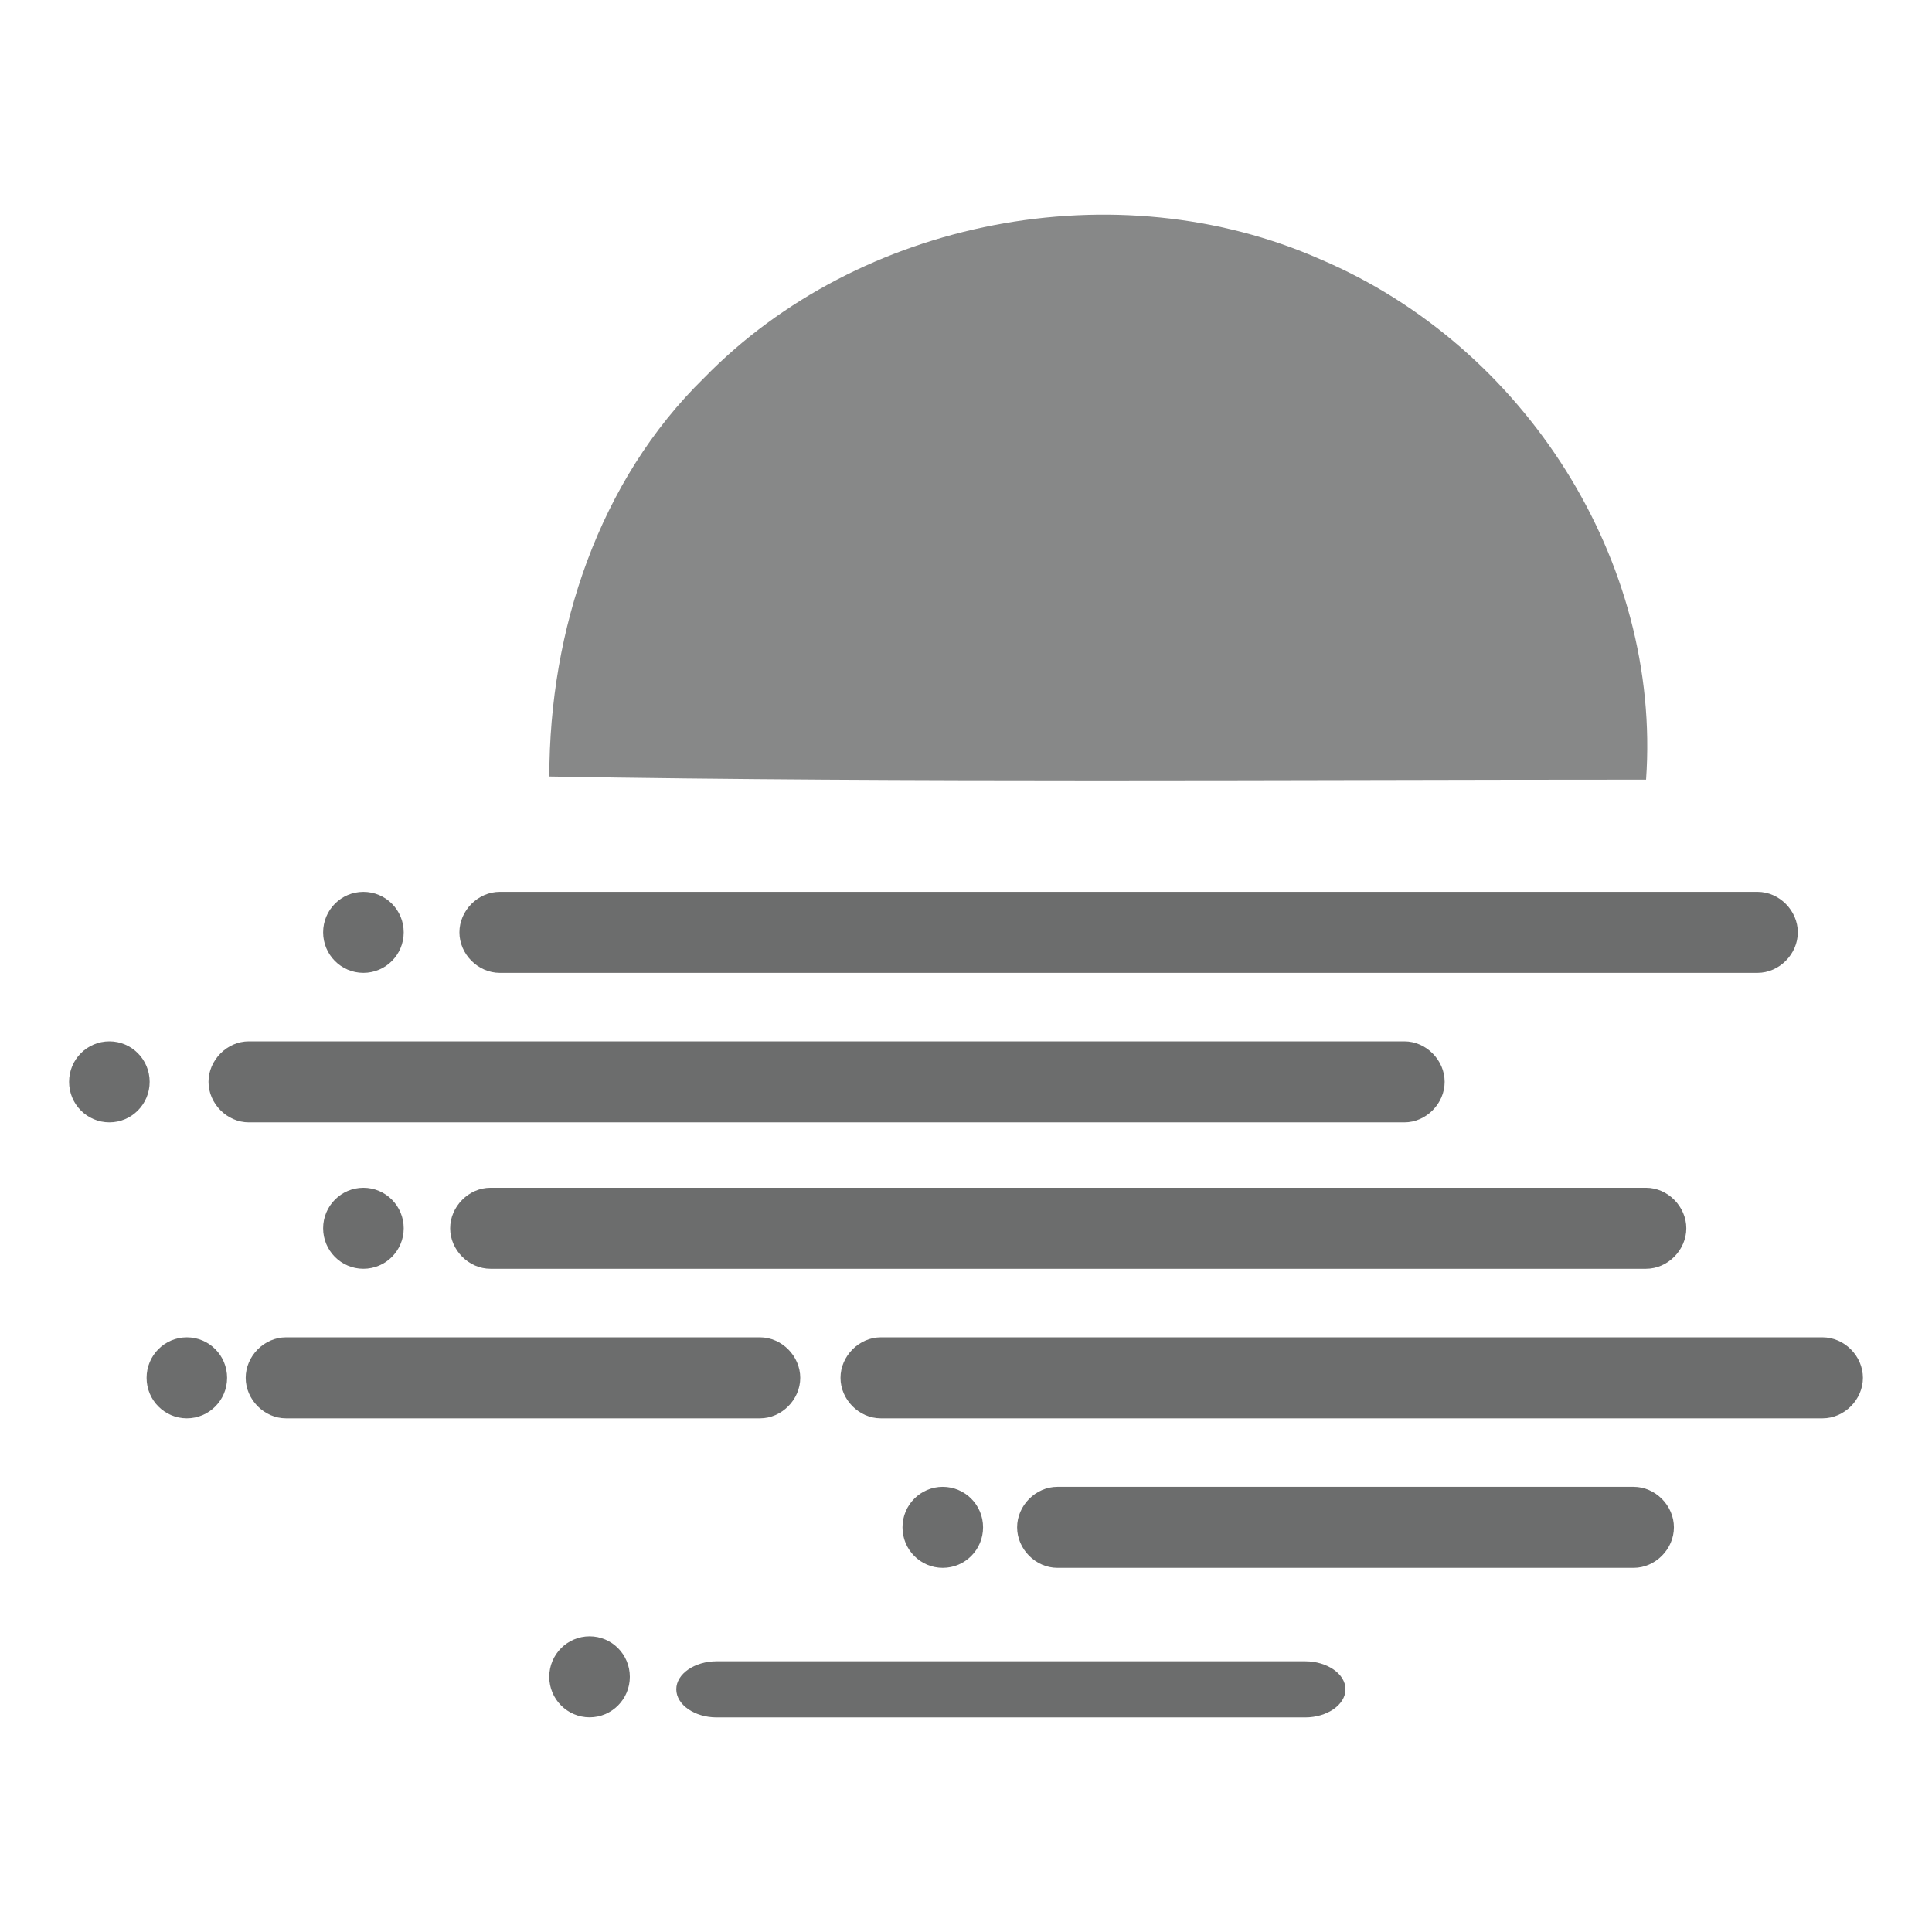
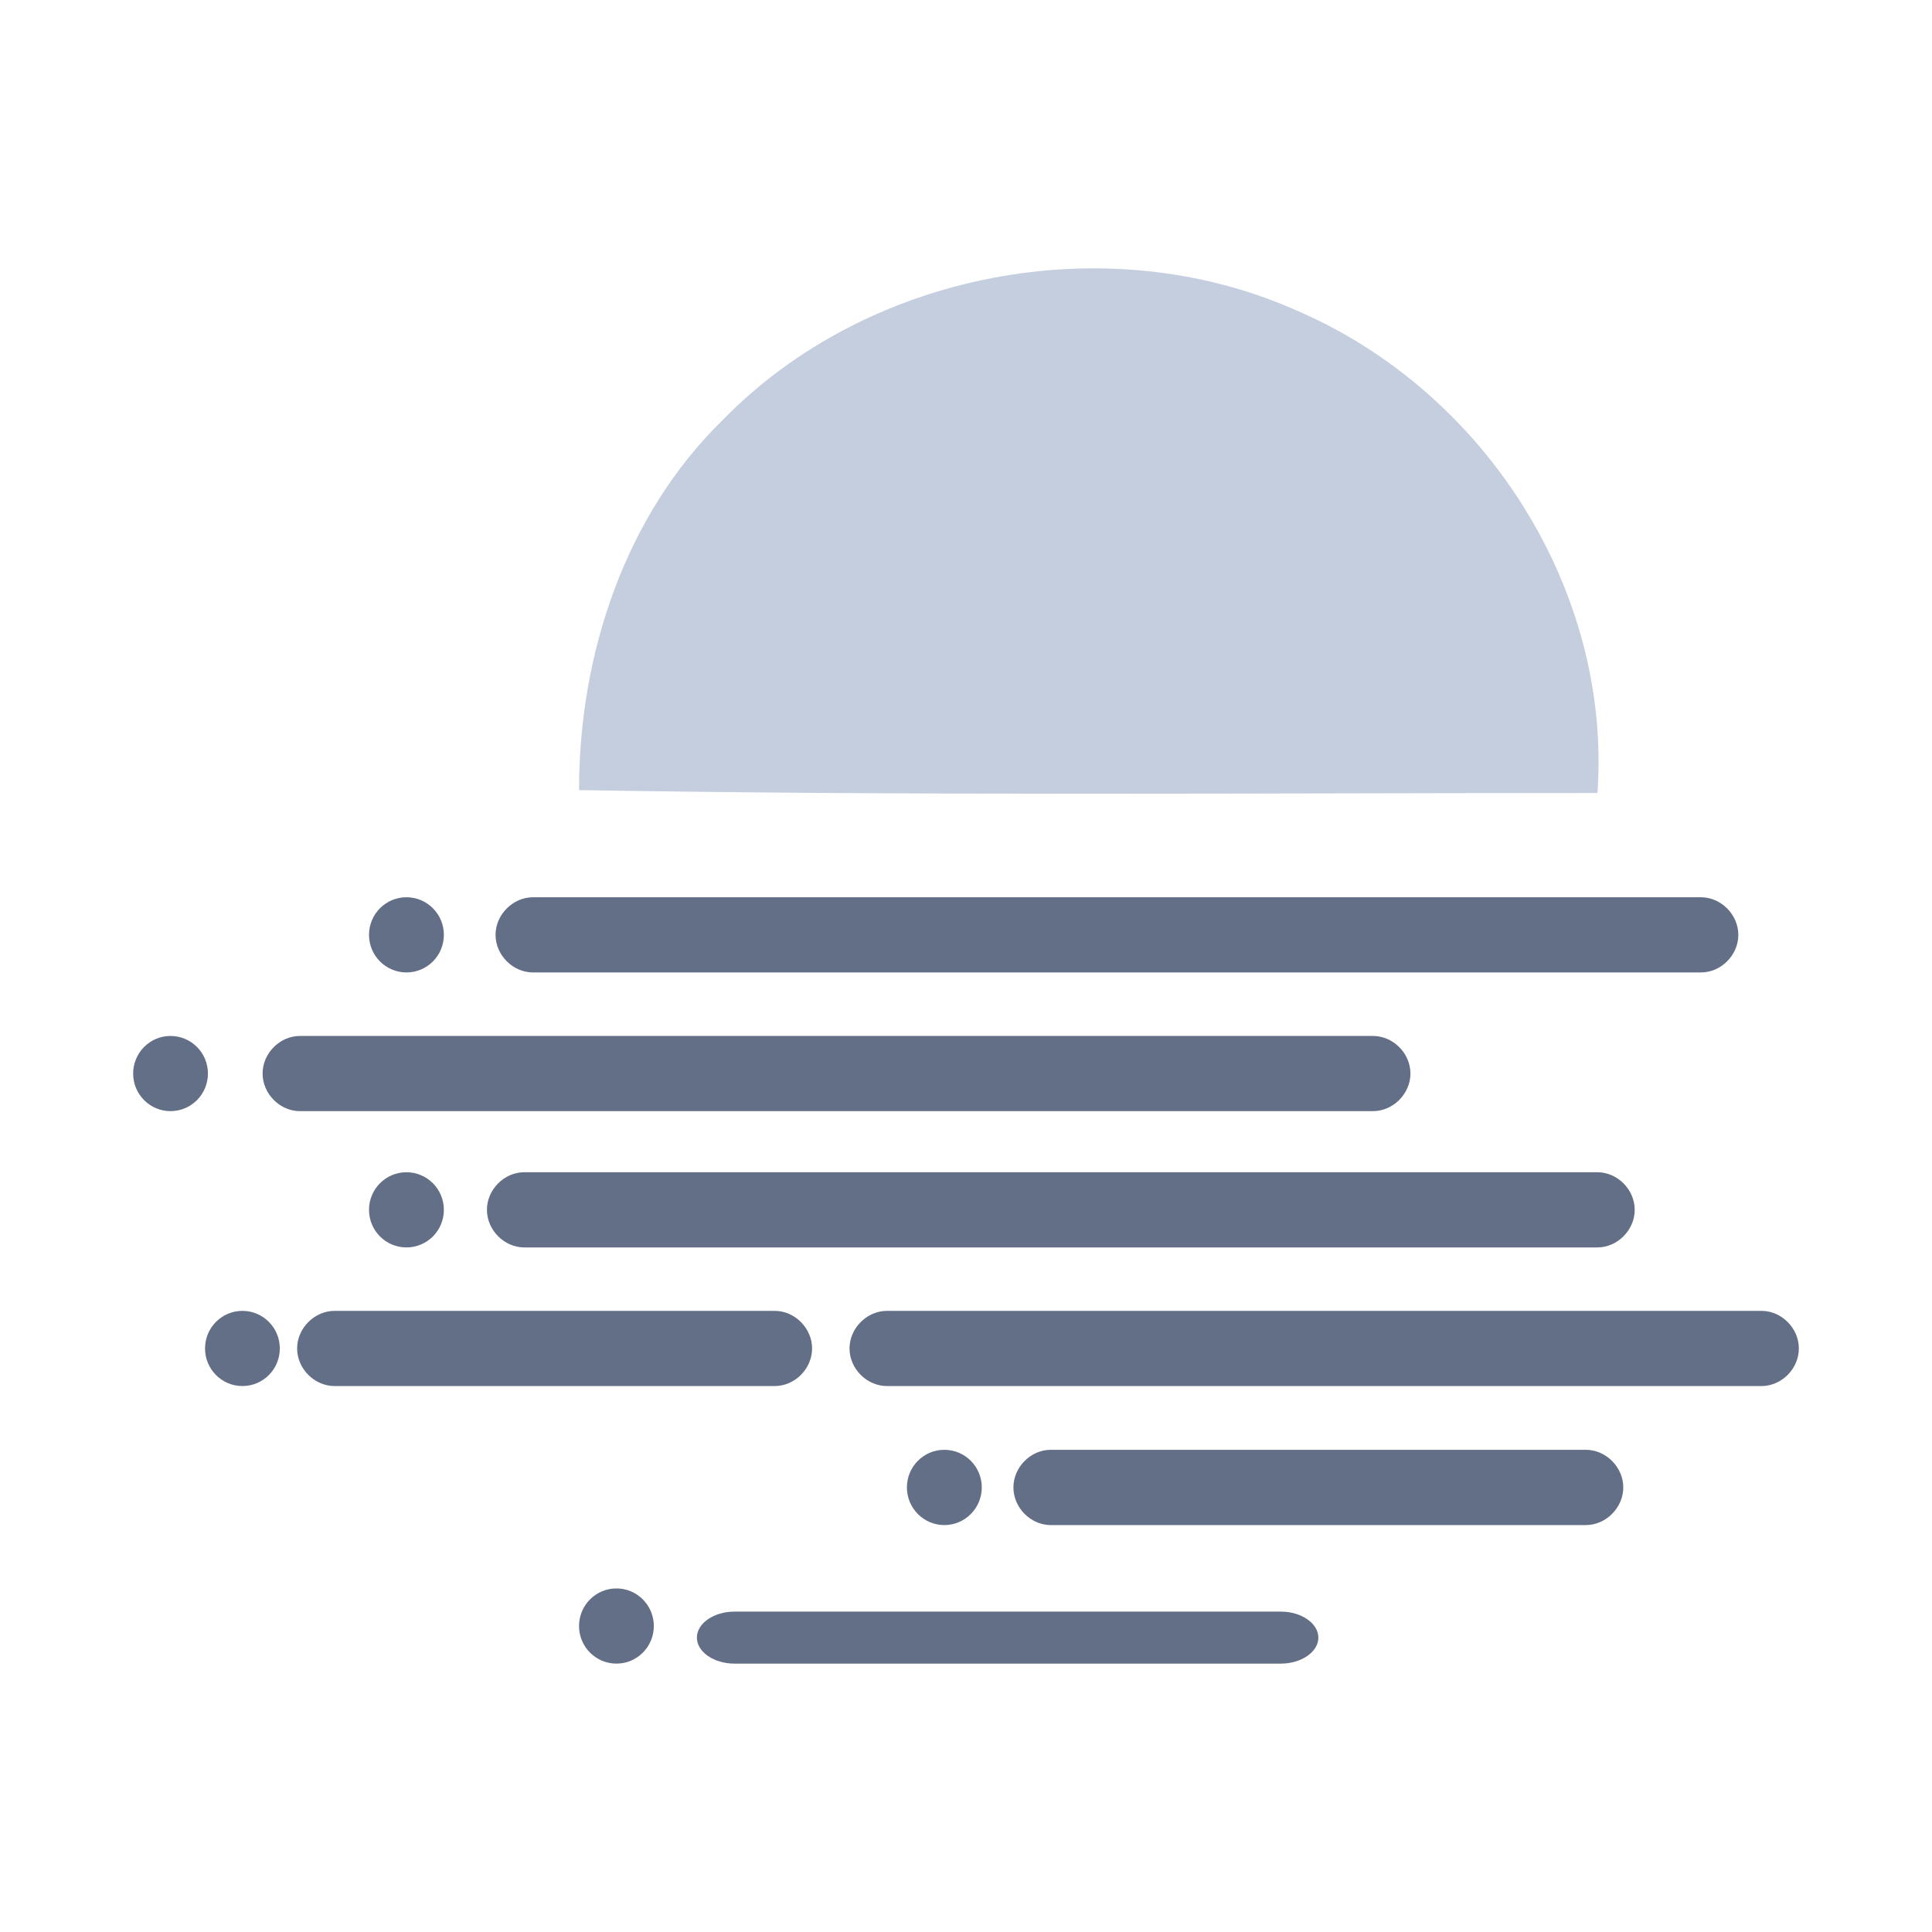
<svg xmlns="http://www.w3.org/2000/svg" width="24" height="24" viewBox="0 0 24 24" fill="none">
-   <path d="M16.407 3.223C18.947 4.306 20.64 6.976 20.448 9.685C15.906 9.685 11.365 9.724 6.824 9.646C6.824 7.828 7.439 5.97 8.748 4.693C10.672 2.72 13.867 2.1 16.407 3.223Z" fill="#878888" />
-   <path d="M16.214 20.637C16.483 20.637 16.714 20.792 16.714 20.985C16.714 21.179 16.483 21.334 16.214 21.334H8.902C8.632 21.334 8.401 21.179 8.401 20.985C8.401 20.792 8.632 20.637 8.902 20.637H16.214Z" fill="#6C6D6D" />
-   <path d="M7.324 21.333C7.6 21.333 7.824 21.108 7.824 20.83C7.824 20.552 7.6 20.327 7.324 20.327C7.048 20.327 6.823 20.552 6.823 20.83C6.823 21.108 7.048 21.333 7.324 21.333Z" fill="#6C6D6D" />
-   <path d="M11.711 19.476C11.988 19.476 12.212 19.251 12.212 18.973C12.212 18.695 11.988 18.47 11.711 18.47C11.435 18.47 11.211 18.695 11.211 18.973C11.211 19.251 11.435 19.476 11.711 19.476Z" fill="#6C6D6D" />
-   <path d="M20.294 18.47C20.563 18.47 20.794 18.702 20.794 18.973C20.794 19.244 20.563 19.476 20.294 19.476H13.135C12.866 19.476 12.635 19.244 12.635 18.973C12.635 18.702 12.866 18.47 13.135 18.47H20.294Z" fill="#6C6D6D" />
-   <path d="M2.321 17.619C2.597 17.619 2.821 17.394 2.821 17.116C2.821 16.838 2.597 16.613 2.321 16.613C2.045 16.613 1.821 16.838 1.821 17.116C1.821 17.394 2.045 17.619 2.321 17.619Z" fill="#6C6D6D" />
-   <path d="M9.441 16.613C9.71 16.613 9.941 16.845 9.941 17.116C9.941 17.387 9.71 17.619 9.441 17.619H3.552C3.283 17.619 3.052 17.387 3.052 17.116C3.052 16.845 3.283 16.613 3.552 16.613H9.441Z" fill="#6C6D6D" />
-   <path d="M22.641 16.613C22.911 16.613 23.142 16.845 23.142 17.116C23.142 17.387 22.911 17.619 22.641 17.619H10.941C10.672 17.619 10.441 17.387 10.441 17.116C10.441 16.845 10.672 16.613 10.941 16.613H22.641Z" fill="#6C6D6D" />
-   <path d="M20.448 14.755C20.717 14.755 20.948 14.988 20.948 15.258C20.948 15.529 20.717 15.761 20.448 15.761H6.092C5.823 15.761 5.592 15.529 5.592 15.258C5.592 14.988 5.823 14.755 6.092 14.755H20.448Z" fill="#6C6D6D" />
-   <path d="M4.514 15.761C4.791 15.761 5.015 15.536 5.015 15.258C5.015 14.981 4.791 14.755 4.514 14.755C4.238 14.755 4.014 14.981 4.014 15.258C4.014 15.536 4.238 15.761 4.514 15.761Z" fill="#6C6D6D" />
-   <path d="M17.446 12.936C17.715 12.936 17.946 13.168 17.946 13.439C17.946 13.71 17.715 13.942 17.446 13.942H3.09C2.821 13.942 2.59 13.71 2.59 13.439C2.59 13.168 2.821 12.936 3.09 12.936H17.446Z" fill="#6C6D6D" />
-   <path d="M1.359 13.942C1.635 13.942 1.859 13.717 1.859 13.439C1.859 13.161 1.635 12.936 1.359 12.936C1.082 12.936 0.858 13.161 0.858 13.439C0.858 13.717 1.082 13.942 1.359 13.942Z" fill="#6C6D6D" />
-   <path d="M4.514 12.085C4.791 12.085 5.015 11.86 5.015 11.582C5.015 11.304 4.791 11.079 4.514 11.079C4.238 11.079 4.014 11.304 4.014 11.582C4.014 11.86 4.238 12.085 4.514 12.085Z" fill="#6C6D6D" />
-   <path d="M21.833 11.079C22.102 11.079 22.333 11.311 22.333 11.582C22.333 11.853 22.102 12.085 21.833 12.085H6.208C5.938 12.085 5.707 11.853 5.707 11.582C5.707 11.311 5.938 11.079 6.208 11.079H21.833Z" fill="#6C6D6D" />
+   <path d="M16.091 3.85C18.45 4.856 20.023 7.335 19.844 9.851C15.627 9.851 11.41 9.887 7.193 9.815C7.193 8.126 7.765 6.401 8.98 5.215C10.767 3.383 13.733 2.808 16.091 3.85Z" fill="#C4CEDF" />
+   <path d="M15.912 20.02C16.162 20.02 16.377 20.163 16.377 20.343C16.377 20.523 16.162 20.666 15.912 20.666H9.122C8.872 20.666 8.657 20.523 8.657 20.343C8.657 20.163 8.872 20.02 9.122 20.02H15.912Z" fill="#636F86" />
+   <path d="M7.658 20.666C7.914 20.666 8.122 20.457 8.122 20.199C8.122 19.941 7.914 19.732 7.658 19.732C7.401 19.732 7.193 19.941 7.193 20.199C7.193 20.457 7.401 20.666 7.658 20.666Z" fill="#636F86" />
+   <path d="M11.731 18.945C11.988 18.945 12.196 18.735 12.196 18.477C12.196 18.219 11.988 18.01 11.731 18.01C11.474 18.01 11.266 18.219 11.266 18.477C11.266 18.735 11.474 18.945 11.731 18.945Z" fill="#636F86" />
+   <path d="M19.7 18.01C19.95 18.01 20.165 18.226 20.165 18.477C20.165 18.729 19.95 18.945 19.7 18.945H13.053C12.803 18.945 12.589 18.729 12.589 18.477C12.589 18.226 12.803 18.01 13.053 18.01H19.7Z" fill="#636F86" />
+   <path d="M3.011 17.218C3.268 17.218 3.476 17.009 3.476 16.751C3.476 16.493 3.268 16.284 3.011 16.284C2.755 16.284 2.547 16.493 2.547 16.751C2.547 17.009 2.755 17.218 3.011 17.218Z" fill="#636F86" />
+   <path d="M9.624 16.284C9.874 16.284 10.088 16.5 10.088 16.751C10.088 17.003 9.874 17.218 9.624 17.218H4.156C3.906 17.218 3.691 17.003 3.691 16.751C3.691 16.5 3.906 16.284 4.156 16.284H9.624Z" fill="#636F86" />
+   <path d="M21.882 16.284C22.132 16.284 22.346 16.5 22.346 16.751C22.346 17.003 22.132 17.218 21.882 17.218H11.018C10.768 17.218 10.553 17.003 10.553 16.751C10.553 16.5 10.768 16.284 11.018 16.284H21.882Z" fill="#636F86" />
+   <path d="M19.843 14.562C20.093 14.562 20.307 14.777 20.307 15.029C20.307 15.28 20.093 15.496 19.843 15.496H6.513C6.263 15.496 6.049 15.28 6.049 15.029C6.049 14.777 6.263 14.562 6.513 14.562H19.843Z" fill="#636F86" />
+   <path d="M5.049 15.496C5.306 15.496 5.514 15.287 5.514 15.029C5.514 14.771 5.306 14.562 5.049 14.562C4.792 14.562 4.584 14.771 4.584 15.029C4.584 15.287 4.792 15.496 5.049 15.496Z" fill="#636F86" />
+   <path d="M17.056 12.869C17.306 12.869 17.521 13.084 17.521 13.336C17.521 13.587 17.306 13.803 17.056 13.803H3.726C3.476 13.803 3.262 13.587 3.262 13.336C3.262 13.084 3.476 12.869 3.726 12.869H17.056Z" fill="#636F86" />
+   <path d="M2.118 13.803C2.375 13.803 2.583 13.594 2.583 13.336C2.583 13.078 2.375 12.869 2.118 12.869C1.862 12.869 1.654 13.078 1.654 13.336C1.654 13.594 1.862 13.803 2.118 13.803Z" fill="#636F86" />
+   <path d="M5.049 12.08C5.306 12.08 5.514 11.871 5.514 11.613C5.514 11.355 5.306 11.146 5.049 11.146C4.792 11.146 4.584 11.355 4.584 11.613C4.584 11.871 4.792 12.08 5.049 12.08Z" fill="#636F86" />
+   <path d="M21.13 11.146C21.38 11.146 21.594 11.362 21.594 11.613C21.594 11.865 21.38 12.08 21.13 12.08H6.621C6.371 12.08 6.156 11.865 6.156 11.613C6.156 11.362 6.371 11.146 6.621 11.146H21.13Z" fill="#636F86" />
</svg>
